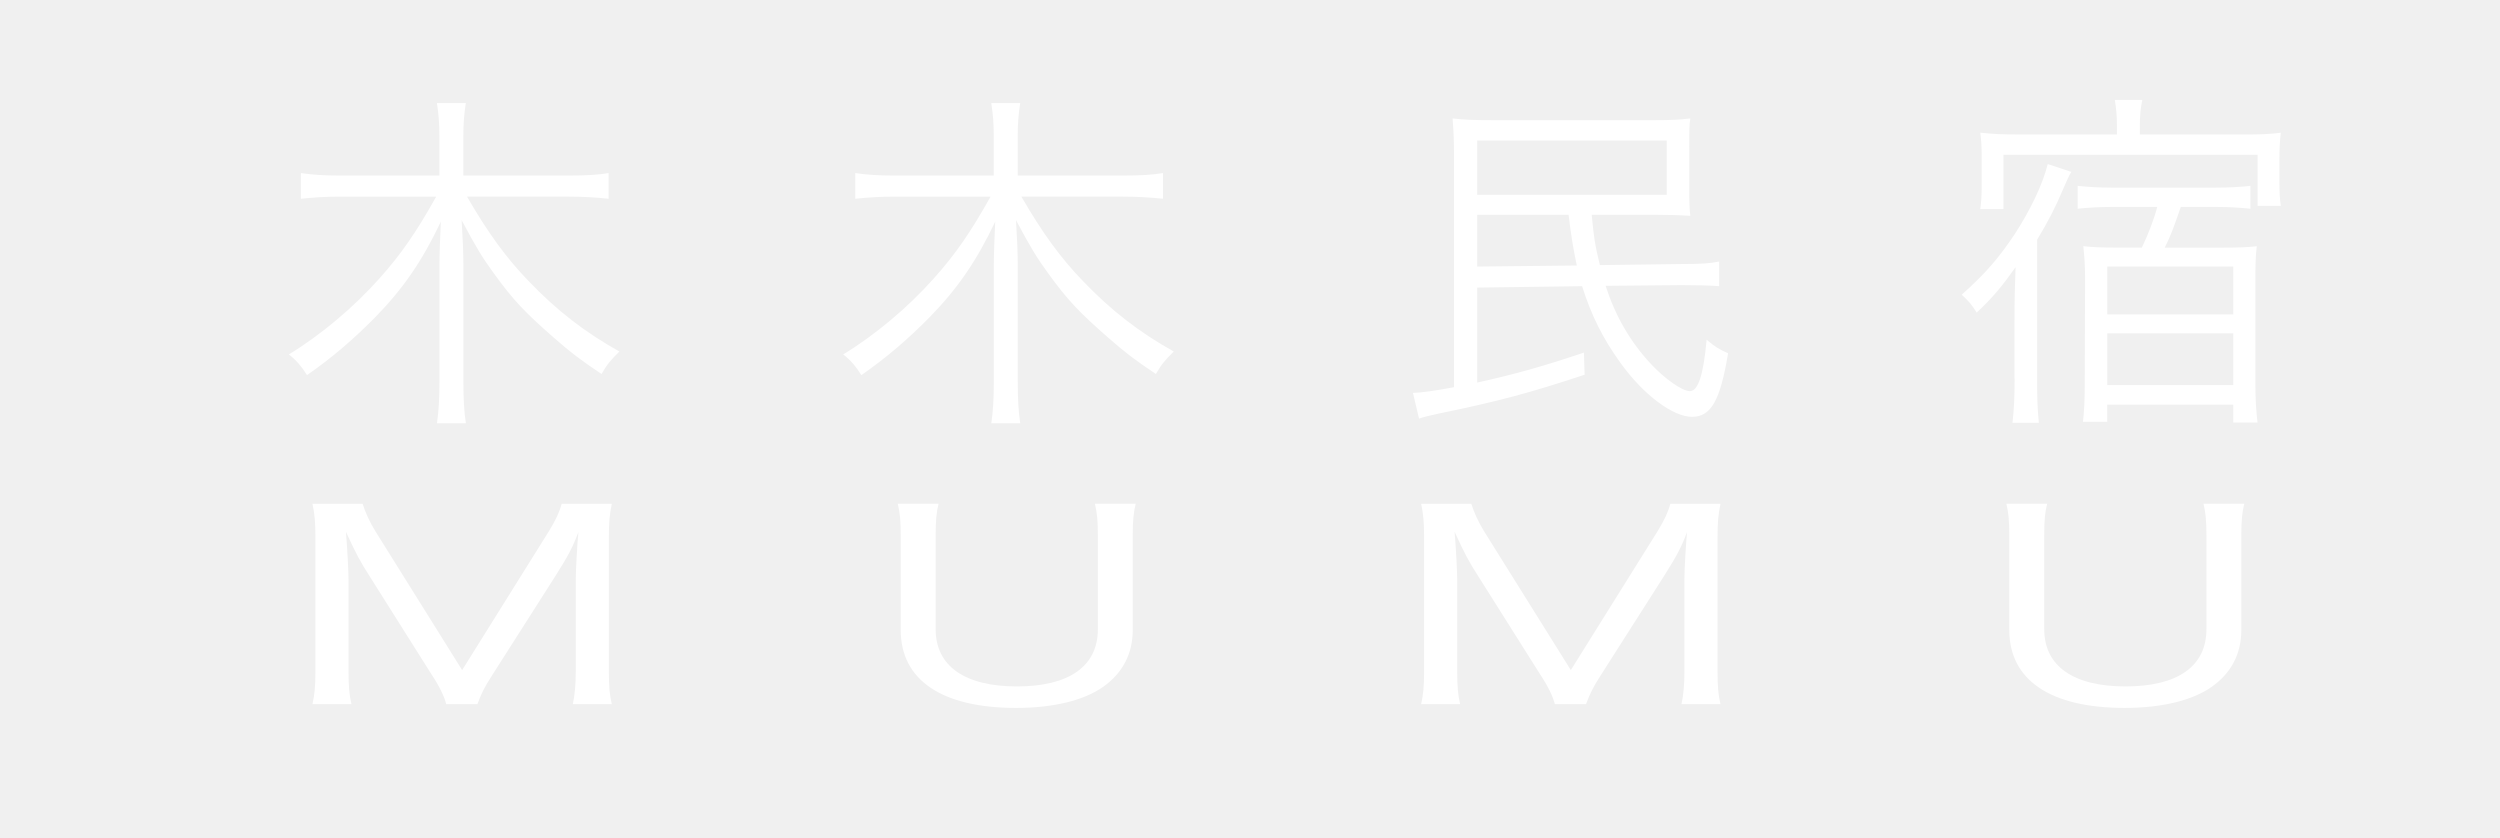
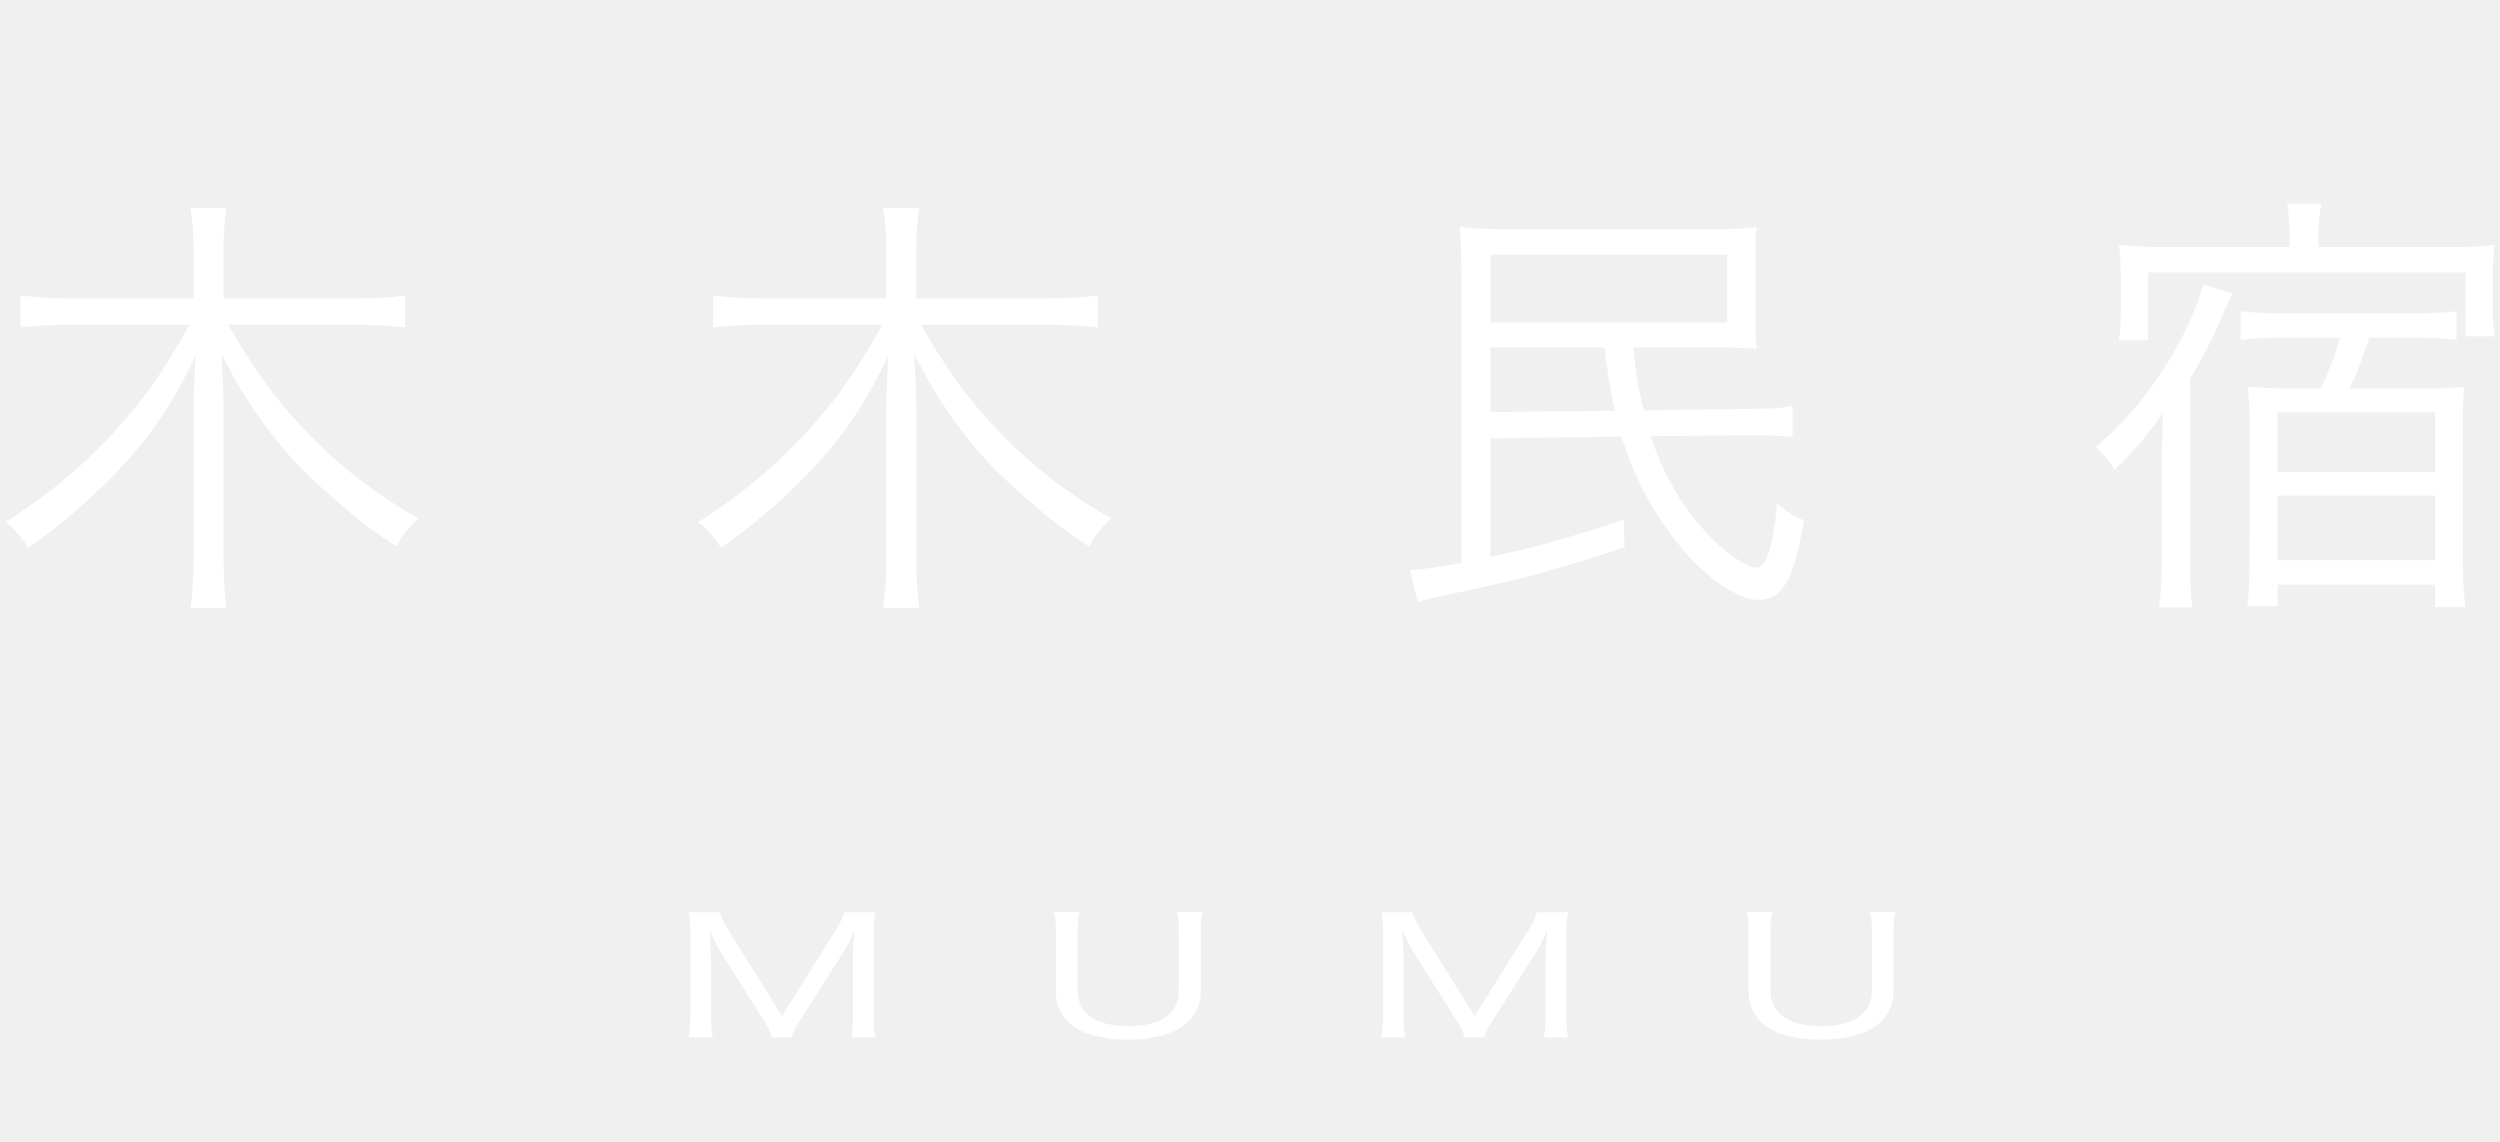
- <svg xmlns="http://www.w3.org/2000/svg" id="_圖層_2" version="1.1" viewBox="0 0 494.44 165.64">
+ <svg xmlns="http://www.w3.org/2000/svg" id="_圖層_2" version="1.1" viewBox="0 0 395.7 180.68">
  <defs>
    <style>
      .st0 {
        fill: #fff;
      }
    </style>
  </defs>
-   <path class="st0" d="M435.79,99.63h8.07c-.43,1.8-.58,3.39-.58,6.11v18.86c0,4.67-1.98,8.48-5.8,11.2s-9.92,4.21-17.26,4.21c-14.68,0-22.83-5.5-22.83-15.41v-18.75c0-2.77-.15-4.48-.58-6.22h8.07c-.43,1.65-.58,3.34-.58,6.22v18.6c0,7.25,5.72,11.31,16.07,11.31s16.01-4.01,16.01-11.31v-18.6c0-2.77-.15-4.42-.58-6.22h-.01Z" />
-   <path class="st0" d="M333.14,132.78v-18.45c0-1.86.3-6.79.51-9.09-1.17,3.13-2.05,4.73-4.55,8.69l-12.48,19.58c-1.54,2.37-2.2,3.74-2.94,5.75h-6.17c-.37-1.5-1.32-3.49-2.86-5.81l-12.12-19.22c-2.13-3.34-2.71-4.42-4.84-9.05.3,3.74.51,7.97.51,9.51v18.1c0,2.94.15,4.67.58,6.47h-7.71c.43-1.95.58-3.55.58-6.47v-26.62c0-2.77-.15-4.57-.58-6.53h9.92c.51,1.65,1.39,3.6,2.5,5.39l17.18,27.5,17.18-27.5c1.32-2.16,2.05-3.7,2.5-5.39h9.92c-.43,2.11-.58,3.6-.58,6.53v26.62c0,3.09.15,4.63.58,6.47h-7.71c.37-1.69.58-3.85.58-6.47Z" />
-   <path class="st0" d="M216.54,99.63h8.07c-.43,1.8-.58,3.39-.58,6.11v18.86c0,4.67-1.98,8.48-5.8,11.2-3.82,2.73-9.92,4.21-17.26,4.21-14.68,0-22.83-5.5-22.83-15.41v-18.75c0-2.77-.15-4.48-.58-6.22h8.07c-.43,1.65-.58,3.34-.58,6.22v18.6c0,7.25,5.72,11.31,16.07,11.31s16.01-4.01,16.01-11.31v-18.6c0-2.77-.15-4.42-.58-6.22h-.01Z" />
-   <path class="st0" d="M113.88,132.78v-18.45c0-1.86.3-6.79.51-9.09-1.17,3.13-2.05,4.73-4.55,8.69l-12.48,19.58c-1.54,2.37-2.2,3.74-2.94,5.75h-6.17c-.37-1.5-1.32-3.49-2.86-5.81l-12.12-19.22c-2.13-3.34-2.71-4.42-4.85-9.05.3,3.74.51,7.97.51,9.51v18.1c0,2.94.15,4.67.58,6.47h-7.71c.43-1.95.58-3.55.58-6.47v-26.62c0-2.77-.15-4.57-.58-6.53h9.92c.51,1.65,1.39,3.6,2.5,5.39l17.18,27.5,17.18-27.5c1.32-2.16,2.05-3.7,2.5-5.39h9.92c-.43,2.11-.58,3.6-.58,6.53v26.62c0,3.09.15,4.63.58,6.47h-7.71c.37-1.69.58-3.85.58-6.47h.02Z" />
-   <path class="st0" d="M112.48,38.88h-20.12c4.17,7.2,7.77,12.14,12.14,16.66,5.65,5.93,11.3,10.24,18,13.98-1.76,1.76-2.4,2.47-3.53,4.45-4.31-2.89-6.07-4.24-9.53-7.27-5.65-4.94-7.98-7.41-11.72-12.57-2.33-3.18-3.6-5.29-6.42-10.59.21,3.32.35,6.49.35,9.11v22.94c0,3.32.14,5.86.49,8.12h-5.72c.35-2.47.49-4.87.49-8.12v-22.94c0-2.33.14-5.93.28-8.82-3.67,7.77-7.48,13.27-12.85,18.78-4.31,4.38-8.54,8.05-13.62,11.58-1.06-1.69-2.19-3.04-3.6-4.09,6.28-3.81,12.85-9.32,17.93-15.04,4.24-4.73,7.27-9.11,11.22-16.17h-18.99c-2.82,0-5.08.14-7.77.42v-5.08c2.4.35,4.66.49,7.69.49h19.7v-7.84c0-2.4-.14-4.24-.49-6.49h5.72c-.35,2.19-.49,4.24-.49,6.42v7.91h20.75c3.67,0,5.86-.14,7.98-.49v5.08c-2.54-.28-5.22-.42-7.91-.42ZM222.12,38.88h-20.12c4.17,7.2,7.77,12.14,12.14,16.66,5.65,5.93,11.3,10.24,18,13.98-1.76,1.76-2.4,2.47-3.53,4.45-4.31-2.89-6.07-4.24-9.53-7.27-5.65-4.94-7.98-7.41-11.72-12.57-2.33-3.18-3.6-5.29-6.42-10.59.21,3.32.35,6.49.35,9.11v22.94c0,3.32.14,5.86.49,8.12h-5.72c.35-2.47.49-4.87.49-8.12v-22.94c0-2.33.14-5.93.28-8.82-3.67,7.77-7.48,13.27-12.85,18.78-4.31,4.38-8.54,8.05-13.62,11.58-1.06-1.69-2.19-3.04-3.6-4.09,6.28-3.81,12.85-9.32,17.93-15.04,4.24-4.73,7.27-9.11,11.22-16.17h-18.99c-2.82,0-5.08.14-7.77.42v-5.08c2.4.35,4.66.49,7.69.49h19.7v-7.84c0-2.4-.14-4.24-.49-6.49h5.72c-.35,2.19-.49,4.24-.49,6.42v7.91h20.75c3.67,0,5.86-.14,7.98-.49v5.08c-2.54-.28-5.22-.42-7.91-.42ZM327.3,42.48h-12.5c.42,4.38.64,6,1.62,9.95l16.1-.21c4.09,0,5.72-.14,7.48-.49v4.87q-2.61-.21-7.41-.21l-15.04.14c1.91,5.93,4.87,11.08,8.97,15.46,2.75,2.96,6.21,5.37,7.69,5.37,1.62,0,2.68-3.11,3.32-10.17,1.76,1.48,2.4,1.84,4.24,2.68-1.55,9.39-3.39,12.57-7.13,12.57s-9.6-4.31-14.19-10.73c-3.46-4.8-5.72-9.32-7.55-15.11l-20.75.28v18.78c7.41-1.62,13.41-3.32,21.11-5.93l.14,4.38c-10.87,3.6-16.87,5.22-28.87,7.69-1.69.35-3.11.71-3.88.99l-1.2-5.08c1.84-.07,4.31-.42,8.12-1.13V31.4c0-3.46-.07-5.29-.28-7.98,2.26.28,4.45.35,8.26.35h31.41c3.11,0,5.15-.07,7.34-.35-.21,1.41-.21,2.47-.21,5.65v8.4c0,2.61.07,3.95.21,5.22-2.12-.14-4.17-.21-6.99-.21ZM310.22,42.48h-18.07v10.24l19.7-.21c-.71-3.39-1.13-5.93-1.62-10.02ZM292.15,27.8v10.73h37.49v-10.73h-37.49ZM426.66,40.93h-9.11c-2.4,0-4.66.14-6.64.35v-4.52c2.05.21,4.17.35,6.71.35h20.61c2.68,0,5.01-.14,6.85-.35v4.52c-2.05-.21-4.09-.35-6.64-.35h-7.13c-1.34,3.88-2.05,5.86-3.18,8.05h11.22c3.32,0,5.15-.07,6.99-.28-.21,1.62-.28,3.46-.28,6.49v20.68c0,2.89.14,5.29.42,7.69h-4.8v-3.53h-24.92v3.39h-4.8c.21-1.76.35-4.09.35-7.13l.07-21.25c0-2.33-.14-4.38-.35-6.35,1.91.21,3.67.28,6.85.28h4.73c1.27-2.68,2.4-5.58,3.04-8.05ZM416.77,52.72v9.46h24.92v-9.46h-24.92ZM416.77,65.92v10.24h24.92v-10.24h-24.92ZM418.68,26.6v-1.69c0-1.98-.14-3.46-.42-5.15h5.44c-.35,1.62-.49,3.11-.49,5.15v1.69h20.75c3.25,0,4.94-.07,7.13-.35-.21,1.76-.28,3.32-.28,5.65v3.88c0,2.19.07,3.53.28,4.94h-4.59v-10.1h-50.26v10.73h-4.59c.21-1.41.28-2.89.28-4.87v-5.37c0-2.05-.07-3.32-.28-4.87,2.61.28,4.38.35,7.13.35h19.91ZM398.42,74.88v-11.58c0-4.45.07-6.28.21-10.45-2.75,3.88-4.52,6-7.69,8.97-.92-1.48-1.55-2.26-2.96-3.53,4.87-4.38,7.27-7.2,10.45-11.93,3.11-4.8,5.51-9.74,6.57-13.91l4.66,1.55c-.49.78-.78,1.48-1.62,3.39-1.41,3.39-3.04,6.57-5.15,10.02v27.46c0,3.88.07,6.07.35,8.75h-5.22c.28-2.54.42-4.66.42-8.75Z" />
+   <path class="st0" d="M295.96,144.35h4.04c-.21.9-.29,1.69-.29,3.06v9.43c0,2.34-.99,4.24-2.9,5.6s-4.96,2.11-8.63,2.11c-7.34,0-11.41-2.75-11.41-7.71v-9.38c0-1.38-.07-2.24-.29-3.11h4.04c-.21.83-.29,1.67-.29,3.11v9.3c0,3.63,2.86,5.66,8.04,5.66s8.01-2,8.01-5.65v-9.3c0-1.38-.07-2.21-.29-3.11h0Z" />
+   <path class="st0" d="M244.63,160.93v-9.22c0-.93.15-3.4.26-4.54-.59,1.56-1.02,2.37-2.27,4.35l-6.24,9.79c-.77,1.18-1.1,1.87-1.47,2.88h-3.09c-.18-.75-.66-1.75-1.43-2.9l-6.06-9.61c-1.07-1.67-1.35-2.21-2.42-4.53.15,1.87.26,3.99.26,4.76v9.05c0,1.47.07,2.33.29,3.24h-3.85c.21-.97.29-1.78.29-3.24v-13.31c0-1.38-.07-2.28-.29-3.26h4.96c.26.83.7,1.8,1.25,2.69l8.59,13.75,8.59-13.75c.66-1.08,1.02-1.85,1.25-2.69h4.96c-.21,1.06-.29,1.8-.29,3.26v13.31c0,1.54.07,2.32.29,3.24h-3.85c.18-.85.29-1.93.29-3.24h0Z" />
+   <path class="st0" d="M186.33,144.35h4.03c-.21.9-.29,1.69-.29,3.06v9.43c0,2.34-.99,4.24-2.9,5.6-1.91,1.36-4.96,2.11-8.63,2.11-7.34,0-11.42-2.75-11.42-7.71v-9.38c0-1.38-.07-2.24-.29-3.11h4.03c-.21.83-.29,1.67-.29,3.11v9.3c0,3.63,2.86,5.66,8.03,5.66s8-2,8-5.65v-9.3c0-1.38-.07-2.21-.29-3.11h0,0Z" />
+   <path class="st0" d="M135,160.93v-9.22c0-.93.15-3.4.26-4.54-.58,1.56-1.03,2.37-2.28,4.35l-6.24,9.79c-.77,1.18-1.1,1.87-1.47,2.88h-3.08c-.19-.75-.66-1.75-1.43-2.9l-6.06-9.61c-1.06-1.67-1.35-2.21-2.42-4.53.15,1.87.26,3.99.26,4.76v9.05c0,1.47.08,2.33.29,3.24h-3.85c.22-.97.29-1.78.29-3.24v-13.31c0-1.38-.08-2.28-.29-3.26h4.96c.26.83.69,1.8,1.25,2.69l8.59,13.75,8.59-13.75c.66-1.08,1.03-1.85,1.25-2.69h4.96c-.22,1.06-.29,1.8-.29,3.26v13.31c0,1.54.08,2.32.29,3.24h-3.85c.19-.85.29-1.93.29-3.24h0,0Z" />
+   <path class="st0" d="M56.22,51.39h-20.12c4.17,7.2,7.77,12.14,12.14,16.66,5.65,5.93,11.3,10.24,18,13.98-1.76,1.76-2.4,2.47-3.53,4.45-4.31-2.89-6.07-4.24-9.53-7.27-5.65-4.94-7.98-7.41-11.72-12.57-2.33-3.18-3.6-5.29-6.42-10.59.21,3.32.35,6.49.35,9.11v22.94c0,3.32.14,5.86.49,8.12h-5.72c.35-2.47.49-4.87.49-8.12v-22.94c0-2.33.14-5.93.28-8.82-3.67,7.77-7.48,13.27-12.85,18.78-4.31,4.38-8.54,8.05-13.62,11.58-1.06-1.69-2.19-3.04-3.6-4.09,6.28-3.81,12.85-9.32,17.93-15.04,4.24-4.73,7.27-9.11,11.22-16.17H11.02c-2.82,0-5.08.14-7.77.42v-5.08c2.4.35,4.66.49,7.69.49h19.7v-7.84c0-2.4-.14-4.24-.49-6.49h5.72c-.35,2.19-.49,4.24-.49,6.42v7.91h20.75c3.67,0,5.86-.14,7.98-.49v5.08c-2.54-.28-5.22-.42-7.91-.42h.02ZM165.86,51.39h-20.12c4.17,7.2,7.77,12.14,12.14,16.66,5.65,5.93,11.3,10.24,18,13.98-1.76,1.76-2.4,2.47-3.53,4.45-4.31-2.89-6.07-4.24-9.53-7.27-5.65-4.94-7.98-7.41-11.72-12.57-2.33-3.18-3.6-5.29-6.42-10.59.21,3.32.35,6.49.35,9.11v22.94c0,3.32.14,5.86.49,8.12h-5.72c.35-2.47.49-4.87.49-8.12v-22.94c0-2.33.14-5.93.28-8.82-3.67,7.77-7.48,13.27-12.85,18.78-4.31,4.38-8.54,8.05-13.62,11.58-1.06-1.69-2.19-3.04-3.6-4.09,6.28-3.81,12.85-9.32,17.93-15.04,4.24-4.73,7.27-9.11,11.22-16.17h-18.99c-2.82,0-5.08.14-7.77.42v-5.08c2.4.35,4.66.49,7.69.49h19.7v-7.84c0-2.4-.14-4.24-.49-6.49h5.72c-.35,2.19-.49,4.24-.49,6.42v7.91h20.75c3.67,0,5.86-.14,7.98-.49v5.08c-2.54-.28-5.22-.42-7.91-.42h.02ZM271.04,54.99h-12.5c.42,4.38.64,6,1.62,9.95l16.1-.21c4.09,0,5.72-.14,7.48-.49v4.87c-1.74-.14-4.21-.21-7.41-.21l-15.04.14c1.91,5.93,4.87,11.08,8.97,15.46,2.75,2.96,6.21,5.37,7.69,5.37,1.62,0,2.68-3.11,3.32-10.17,1.76,1.48,2.4,1.84,4.24,2.68-1.55,9.39-3.39,12.57-7.13,12.57s-9.6-4.31-14.19-10.73c-3.46-4.8-5.72-9.32-7.55-15.11l-20.75.28v18.78c7.41-1.62,13.41-3.32,21.11-5.93l.14,4.38c-10.87,3.6-16.87,5.22-28.87,7.69-1.69.35-3.11.71-3.88.99l-1.2-5.08c1.84-.07,4.31-.42,8.12-1.13v-45.18c0-3.46-.07-5.29-.28-7.98,2.26.28,4.45.35,8.26.35h31.41c3.11,0,5.15-.07,7.34-.35-.21,1.41-.21,2.47-.21,5.65v8.4c0,2.61.07,3.95.21,5.22-2.12-.14-4.17-.21-6.99-.21h-.01ZM253.96,54.99h-18.07v10.24l19.7-.21c-.71-3.39-1.13-5.93-1.62-10.02h-.01ZM235.89,40.31v10.73h37.49v-10.73h-37.49ZM370.4,53.44h-9.11c-2.4,0-4.66.14-6.64.35v-4.52c2.05.21,4.17.35,6.71.35h20.61c2.68,0,5.01-.14,6.85-.35v4.52c-2.05-.21-4.09-.35-6.64-.35h-7.13c-1.34,3.88-2.05,5.86-3.18,8.05h11.22c3.32,0,5.15-.07,6.99-.28-.21,1.62-.28,3.46-.28,6.49v20.68c0,2.89.14,5.29.42,7.69h-4.8v-3.53h-24.92v3.39h-4.8c.21-1.76.35-4.09.35-7.13l.07-21.25c0-2.33-.14-4.38-.35-6.35,1.91.21,3.67.28,6.85.28h4.73c1.27-2.68,2.4-5.58,3.04-8.05h0ZM360.51,65.23v9.46h24.92v-9.46h-24.92ZM360.51,78.43v10.24h24.92v-10.24h-24.92ZM362.42,39.11v-1.69c0-1.98-.14-3.46-.42-5.15h5.44c-.35,1.62-.49,3.11-.49,5.15v1.69h20.75c3.25,0,4.94-.07,7.13-.35-.21,1.76-.28,3.32-.28,5.65v3.88c0,2.19.07,3.53.28,4.94h-4.59v-10.1h-50.26v10.73h-4.59c.21-1.41.28-2.89.28-4.87v-5.37c0-2.05-.07-3.32-.28-4.87,2.61.28,4.38.35,7.13.35h19.91-.01ZM342.16,87.39v-11.58c0-4.45.07-6.28.21-10.45-2.75,3.88-4.52,6-7.69,8.97-.92-1.48-1.55-2.26-2.96-3.53,4.87-4.38,7.27-7.2,10.45-11.93,3.11-4.8,5.51-9.74,6.57-13.91l4.66,1.55c-.49.78-.78,1.48-1.62,3.39-1.41,3.39-3.04,6.57-5.15,10.02v27.46c0,3.88.07,6.07.35,8.75h-5.22c.28-2.54.42-4.66.42-8.75h-.02Z" />
</svg>
